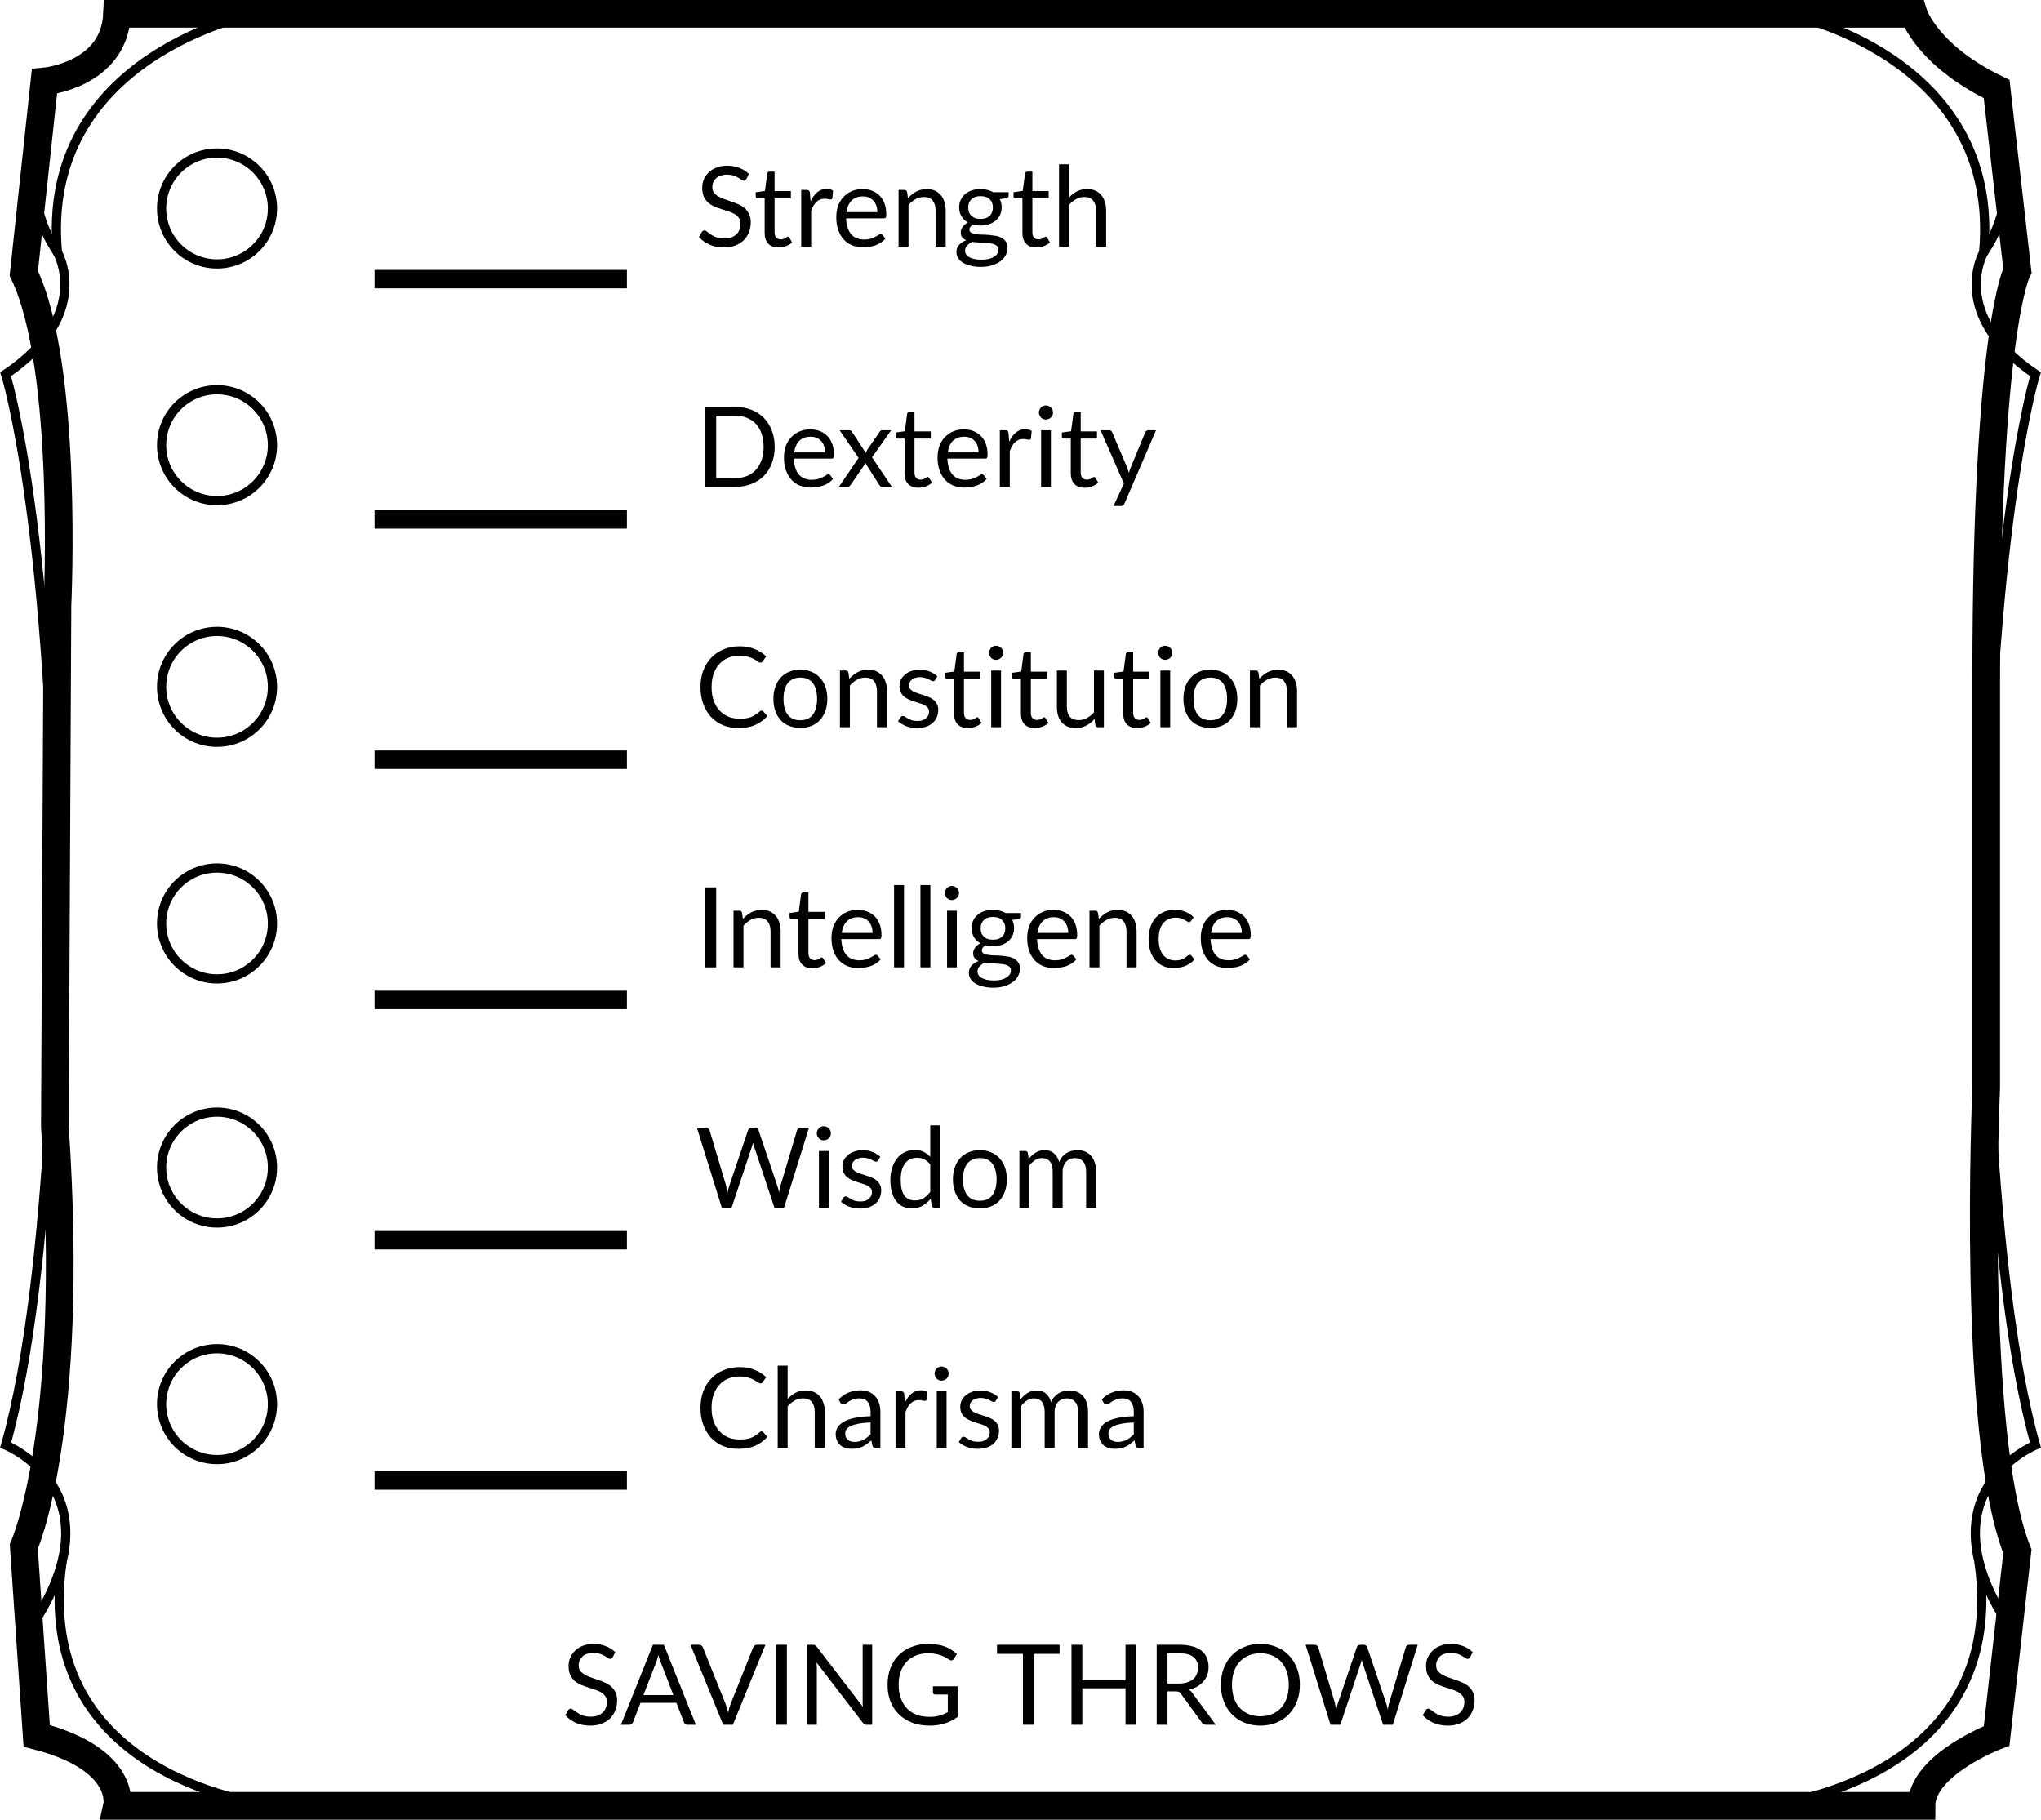
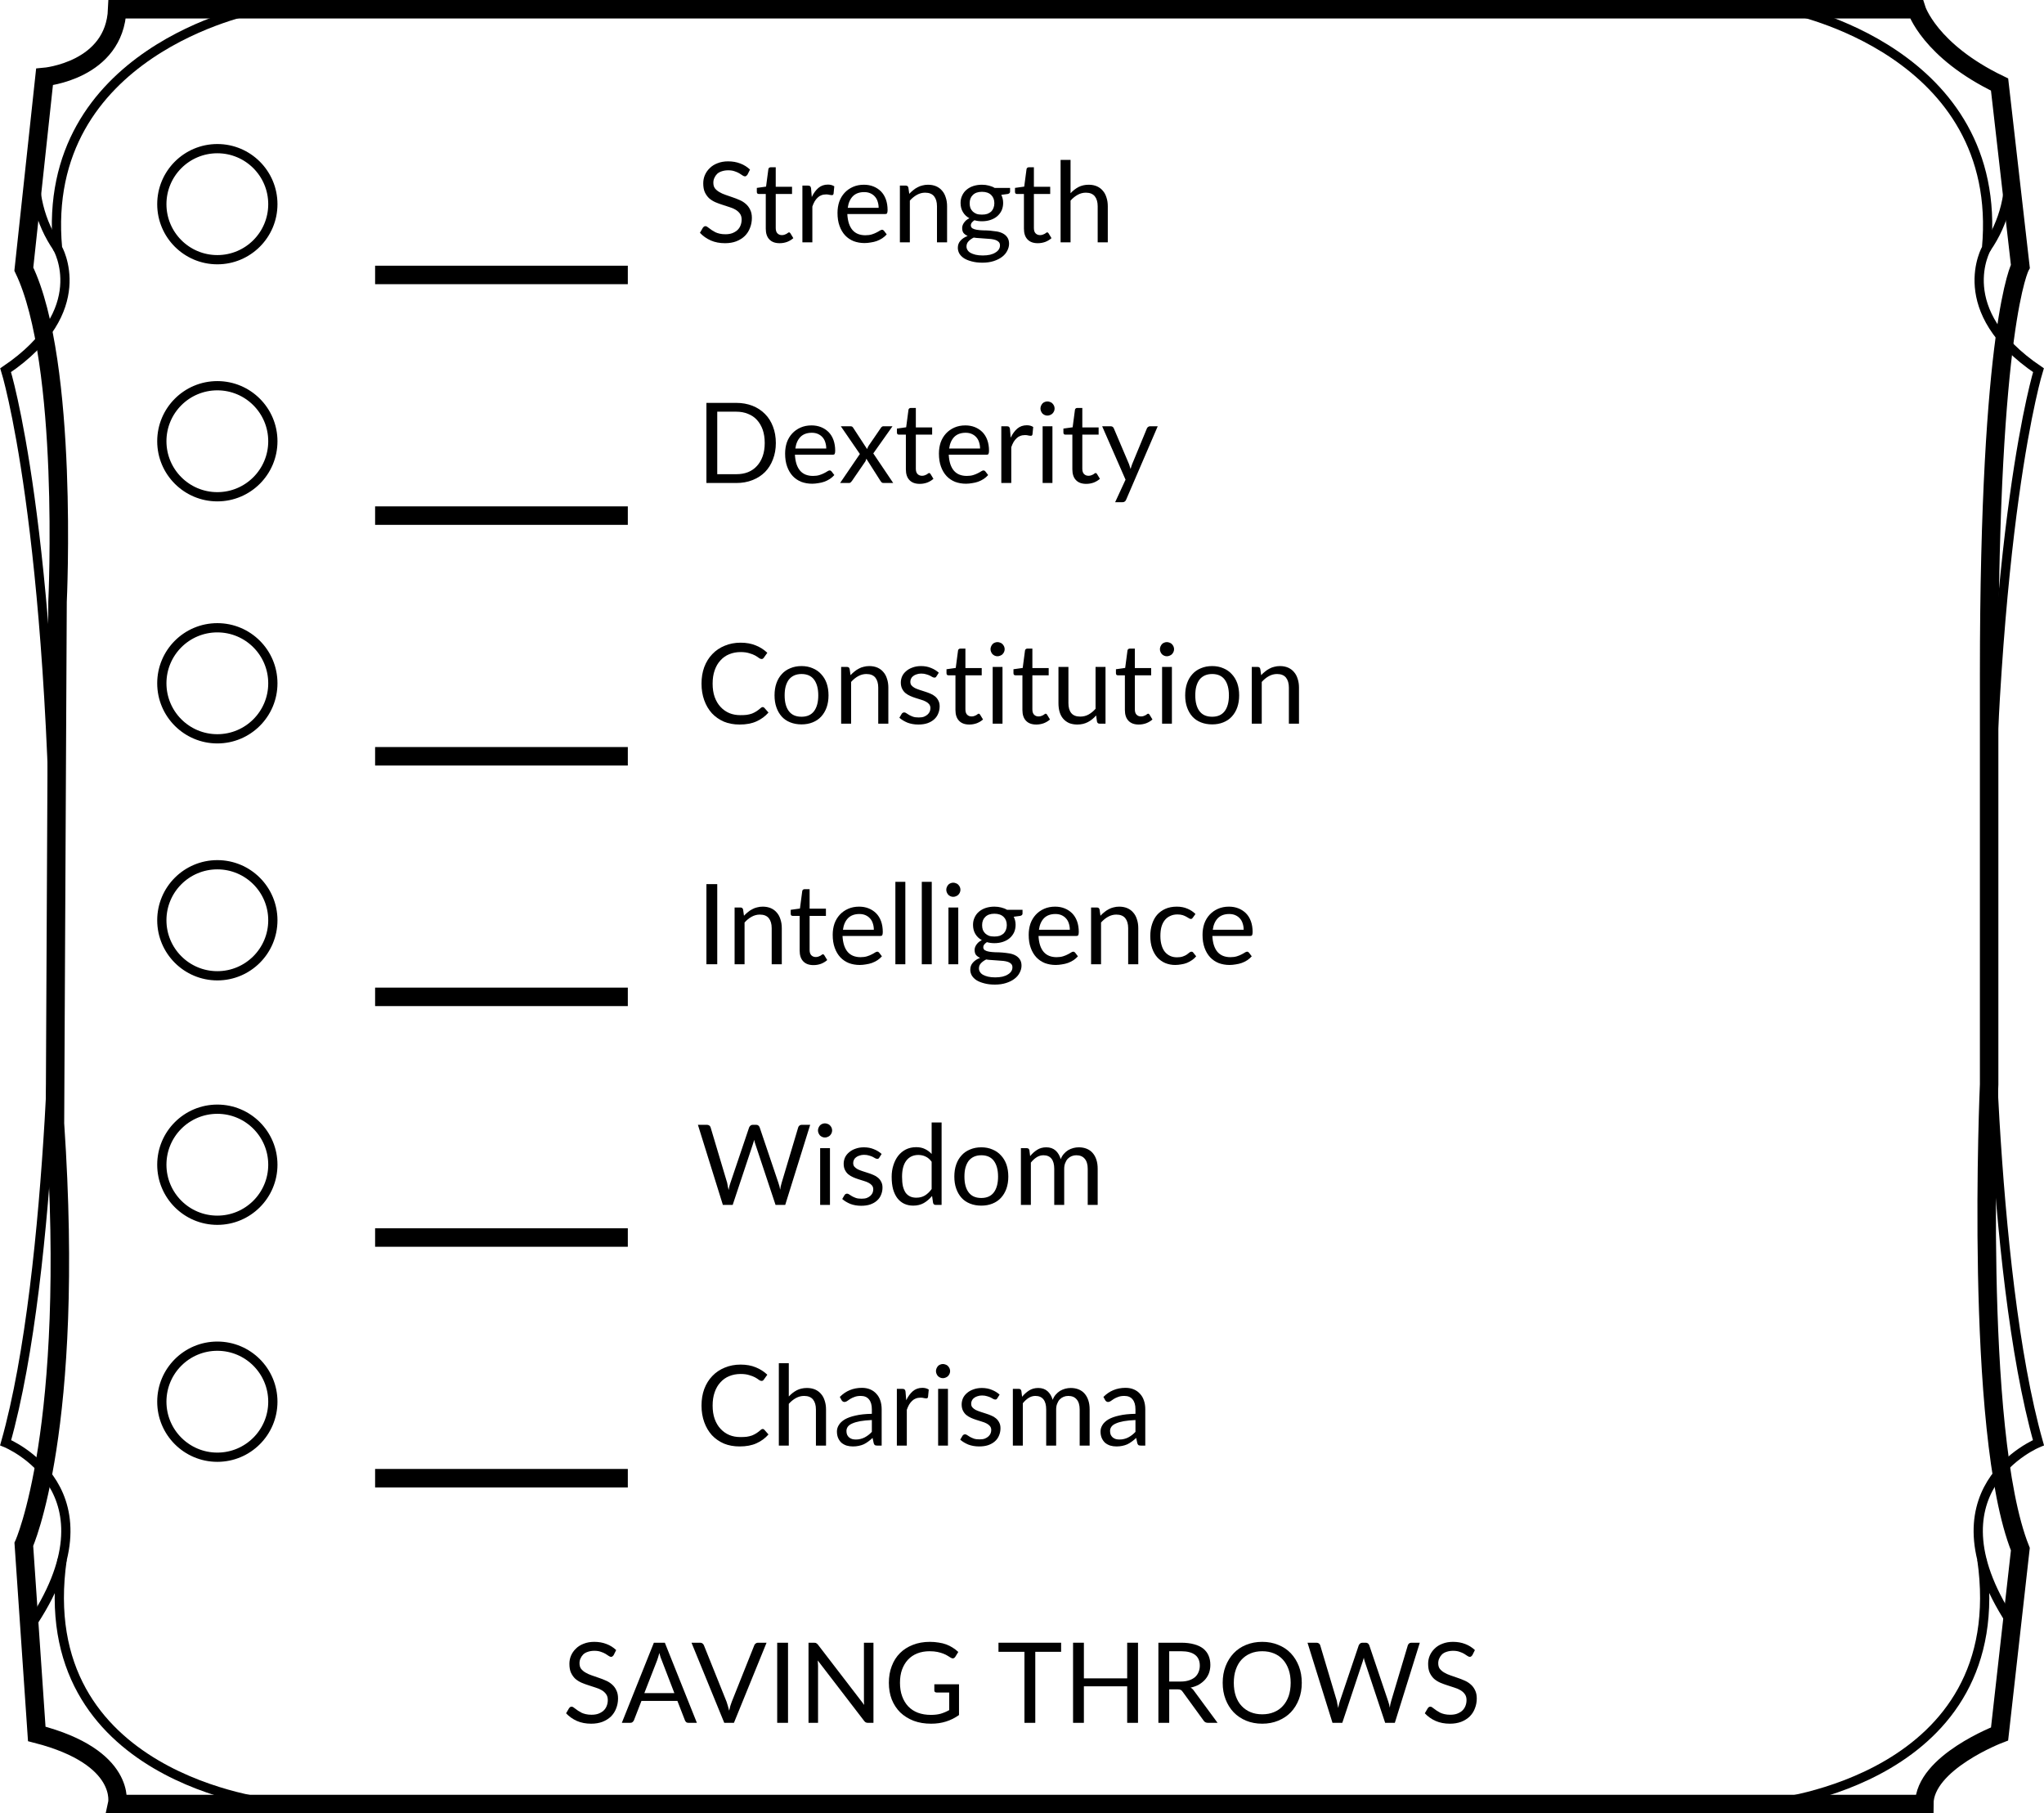
- <svg xmlns="http://www.w3.org/2000/svg" id="Layer_1" data-name="Layer 1" viewBox="0 0 221.29 197.23">
+ <svg xmlns="http://www.w3.org/2000/svg" id="Layer_1" data-name="Layer 1" viewBox="0 0 221.29 196.23">
  <defs>
-     <style>.cls-1,.cls-2,.cls-3{fill:none;stroke:#000;stroke-miterlimit:10;}.cls-1{stroke-width:3px;}.cls-3{stroke-width:2px;}.cls-4{font-size:12.11px;font-family:Lato-Regular, Lato;}.cls-5{letter-spacing:-0.02em;}.cls-6{letter-spacing:-0.02em;}.cls-7{letter-spacing:-0.01em;}.cls-8{letter-spacing:-0.01em;}.cls-9{letter-spacing:0em;}.cls-10{letter-spacing:-0.02em;}.cls-11{letter-spacing:-0.01em;}.cls-12{letter-spacing:-0.01em;}.cls-13{letter-spacing:-0.01em;}.cls-14{letter-spacing:0em;}.cls-15{letter-spacing:-0.01em;}.cls-16{letter-spacing:0em;}.cls-17{letter-spacing:-0.01em;}.cls-18{letter-spacing:-0.03em;}.cls-19{letter-spacing:-0.01em;}.cls-20{letter-spacing:-0.01em;}.cls-21{letter-spacing:-0.01em;}</style>
+     <style>.cls-1,.cls-2{fill:none;stroke:#000;stroke-miterlimit:10;}.cls-1{stroke-width:2px;}.cls-3{font-size:12.11px;font-family:Lato-Regular, Lato;}.cls-4{letter-spacing:-0.02em;}.cls-5{letter-spacing:-0.02em;}.cls-6{letter-spacing:-0.01em;}.cls-7{letter-spacing:-0.01em;}.cls-8{letter-spacing:0em;}.cls-9{letter-spacing:-0.02em;}.cls-10{letter-spacing:-0.01em;}.cls-11{letter-spacing:-0.01em;}.cls-12{letter-spacing:-0.01em;}.cls-13{letter-spacing:0em;}.cls-14{letter-spacing:-0.01em;}.cls-15{letter-spacing:0em;}.cls-16{letter-spacing:-0.01em;}.cls-17{letter-spacing:-0.03em;}.cls-18{letter-spacing:-0.01em;}.cls-19{letter-spacing:-0.01em;}.cls-20{letter-spacing:-0.01em;}</style>
  </defs>
-   <path class="cls-1" d="M149.89,152.78H344.68s1.41,4.5,9,8.15l2.25,19.68s-3.38,6.18-3.38,44.13v44.41s-1.68,37.66,3.38,50.31l-2.25,20s-8.15,3.09-8.15,7.59H149.89s1.13-5.06-8.71-7.59l-1.4-20.52s5.62-12.37,3.37-45.54l.28-56.49s1.24-25.86-3.65-36l2.24-20.8S149.61,159.44,149.89,152.78Z" transform="translate(-137.2 -151.28)" />
-   <path class="cls-2" d="M164.79,152.78s-23.33,4.5-21.36,25.86c0,0,3.94,6.75-5.62,13.21,0,0,5.2,16.59,5.44,60.43,0,0-.1,36.82-5.44,55.66,0,0,12.76,5.13,2.58,20" transform="translate(-137.2 -151.28)" />
-   <path class="cls-2" d="M330.91,152.78s23.33,4.5,21.36,25.86c0,0-3.93,6.75,5.62,13.21,0,0-5.19,16.59-5.44,60.43,0,0,.1,36.82,5.44,55.66,0,0-12.76,5.13-2.58,20" transform="translate(-137.2 -151.28)" />
-   <path class="cls-2" d="M166.76,347s-26.26-2.57-22.83-26.44" transform="translate(-137.2 -151.28)" />
-   <path class="cls-2" d="M328.93,347s26.26-2.57,22.83-26.44" transform="translate(-137.2 -151.28)" />
-   <path class="cls-2" d="M352.27,178.64a13.68,13.68,0,0,0,2.34-9.51" transform="translate(-137.2 -151.28)" />
-   <path class="cls-2" d="M143.44,178.64a13.74,13.74,0,0,1-2.34-9.51" transform="translate(-137.2 -151.28)" />
-   <circle class="cls-2" cx="23.53" cy="22.6" r="6.01" />
-   <circle class="cls-2" cx="23.53" cy="48.26" r="6.01" />
-   <circle class="cls-2" cx="23.53" cy="74.46" r="6.01" />
-   <circle class="cls-2" cx="23.53" cy="100.11" r="6.01" />
-   <circle class="cls-2" cx="23.53" cy="126.57" r="6.01" />
-   <circle class="cls-2" cx="23.53" cy="152.22" r="6.01" />
-   <line class="cls-3" x1="40.61" y1="30.26" x2="67.97" y2="30.26" />
-   <line class="cls-3" x1="40.61" y1="56.31" x2="67.97" y2="56.31" />
-   <line class="cls-3" x1="40.61" y1="82.36" x2="67.97" y2="82.36" />
-   <line class="cls-3" x1="40.61" y1="108.4" x2="67.97" y2="108.4" />
-   <line class="cls-3" x1="40.61" y1="134.45" x2="67.97" y2="134.45" />
-   <line class="cls-3" x1="40.61" y1="160.5" x2="67.97" y2="160.5" />
-   <text class="cls-4" transform="translate(75.37 26.73)">
-     <tspan class="cls-5">S</tspan>
+   <path class="cls-1" d="M149.89,152.78H344.68s1.41,4.5,9,8.15l2.25,19.68s-3.38,6.18-3.38,44.13v44.41s-1.68,37.66,3.38,50.31l-2.25,20s-8.15,3.09-8.15,7.59H149.89s1.13-5.06-8.71-7.59l-1.4-20.52s5.62-12.37,3.37-45.54l.28-56.49s1.24-25.86-3.65-36l2.24-20.8S149.61,159.44,149.89,152.78Z" transform="translate(-137.2 -151.78)" />
+   <path class="cls-2" d="M164.79,152.78s-23.33,4.5-21.36,25.86c0,0,3.94,6.75-5.62,13.21,0,0,5.2,16.59,5.44,60.43,0,0-.1,36.82-5.44,55.66,0,0,12.76,5.13,2.58,20" transform="translate(-137.2 -151.78)" />
+   <path class="cls-2" d="M330.91,152.78s23.33,4.5,21.36,25.86c0,0-3.93,6.75,5.62,13.21,0,0-5.19,16.59-5.44,60.43,0,0,.1,36.82,5.44,55.66,0,0-12.76,5.13-2.58,20" transform="translate(-137.2 -151.78)" />
+   <path class="cls-2" d="M166.76,347s-26.26-2.57-22.83-26.44" transform="translate(-137.2 -151.78)" />
+   <path class="cls-2" d="M328.93,347s26.26-2.57,22.83-26.44" transform="translate(-137.2 -151.78)" />
+   <path class="cls-2" d="M352.27,178.64a13.68,13.68,0,0,0,2.34-9.51" transform="translate(-137.2 -151.78)" />
+   <path class="cls-2" d="M143.44,178.64a13.74,13.74,0,0,1-2.34-9.51" transform="translate(-137.2 -151.78)" />
+   <circle class="cls-2" cx="23.53" cy="22.1" r="6.01" />
+   <circle class="cls-2" cx="23.53" cy="47.76" r="6.01" />
+   <circle class="cls-2" cx="23.53" cy="73.96" r="6.01" />
+   <circle class="cls-2" cx="23.53" cy="99.61" r="6.01" />
+   <circle class="cls-2" cx="23.53" cy="126.07" r="6.01" />
+   <circle class="cls-2" cx="23.53" cy="151.72" r="6.01" />
+   <line class="cls-1" x1="40.61" y1="29.76" x2="67.97" y2="29.76" />
+   <line class="cls-1" x1="40.61" y1="55.81" x2="67.97" y2="55.81" />
+   <line class="cls-1" x1="40.61" y1="81.86" x2="67.97" y2="81.86" />
+   <line class="cls-1" x1="40.61" y1="107.9" x2="67.97" y2="107.9" />
+   <line class="cls-1" x1="40.61" y1="133.95" x2="67.97" y2="133.95" />
+   <line class="cls-1" x1="40.61" y1="160" x2="67.97" y2="160" />
+   <text class="cls-3" transform="translate(75.37 26.23)">
+     <tspan class="cls-4">S</tspan>
    <tspan x="6.3" y="0">t</tspan>
-     <tspan class="cls-6" x="10.64" y="0">r</tspan>
+     <tspan class="cls-5" x="10.64" y="0">r</tspan>
    <tspan x="14.8" y="0">ength</tspan>
  </text>
-   <text class="cls-4" transform="translate(75.37 52.78)">
-     <tspan class="cls-7">D</tspan>
-     <tspan class="cls-8" x="9.13" y="0">e</tspan>
+   <text class="cls-3" transform="translate(75.37 52.28)">
+     <tspan class="cls-6">D</tspan>
+     <tspan class="cls-7" x="9.13" y="0">e</tspan>
    <tspan x="15.44" y="0">x</tspan>
-     <tspan class="cls-9" x="21.47" y="0">t</tspan>
+     <tspan class="cls-8" x="21.47" y="0">t</tspan>
    <tspan x="25.78" y="0">erit</tspan>
-     <tspan class="cls-10" x="43.83" y="0">y</tspan>
+     <tspan class="cls-9" x="43.83" y="0">y</tspan>
  </text>
-   <text class="cls-4" transform="translate(75.37 78.83)">
-     <tspan class="cls-11">C</tspan>
+   <text class="cls-3" transform="translate(75.37 78.33)">
+     <tspan class="cls-10">C</tspan>
    <tspan x="7.97" y="0">onstitution</tspan>
  </text>
-   <text class="cls-4" transform="translate(75.37 104.87)">
-     <tspan class="cls-12">I</tspan>
-     <tspan class="cls-7" x="3.3" y="0">n</tspan>
-     <tspan class="cls-9" x="9.97" y="0">t</tspan>
+   <text class="cls-3" transform="translate(75.37 104.37)">
+     <tspan class="cls-11">I</tspan>
+     <tspan class="cls-6" x="3.3" y="0">n</tspan>
+     <tspan class="cls-8" x="9.97" y="0">t</tspan>
    <tspan x="14.28" y="0">elli</tspan>
-     <tspan class="cls-13" x="29.3" y="0">g</tspan>
-     <tspan class="cls-14" x="35.5" y="0">en</tspan>
-     <tspan class="cls-15" x="48.65" y="0">c</tspan>
+     <tspan class="cls-12" x="29.3" y="0">g</tspan>
+     <tspan class="cls-13" x="35.5" y="0">en</tspan>
+     <tspan class="cls-14" x="48.65" y="0">c</tspan>
    <tspan x="54.32" y="0">e</tspan>
  </text>
-   <text class="cls-4" transform="translate(75.37 130.92)">
-     <tspan class="cls-16">W</tspan>
+   <text class="cls-3" transform="translate(75.37 130.42)">
+     <tspan class="cls-15">W</tspan>
    <tspan x="12.5" y="0">isdom</tspan>
  </text>
-   <text class="cls-4" transform="translate(75.37 156.97)">Charisma</text>
-   <text class="cls-4" transform="translate(60.88 186.98)">
-     <tspan class="cls-17">S</tspan>
+   <text class="cls-3" transform="translate(75.37 156.47)">Charisma</text>
+   <text class="cls-3" transform="translate(60.88 186.48)">
+     <tspan class="cls-16">S</tspan>
    <tspan x="6.41" y="0">AVING</tspan>
-     <tspan class="cls-18" x="44.29" y="0"> </tspan>
+     <tspan class="cls-17" x="44.29" y="0"> </tspan>
    <tspan x="47.03" y="0">TH</tspan>
-     <tspan class="cls-19" x="63.42" y="0">R</tspan>
-     <tspan class="cls-20" x="70.93" y="0">O</tspan>
-     <tspan class="cls-21" x="80.49" y="0">W</tspan>
+     <tspan class="cls-18" x="63.42" y="0">R</tspan>
+     <tspan class="cls-19" x="70.93" y="0">O</tspan>
+     <tspan class="cls-20" x="80.49" y="0">W</tspan>
    <tspan x="92.97" y="0">S</tspan>
  </text>
</svg>
